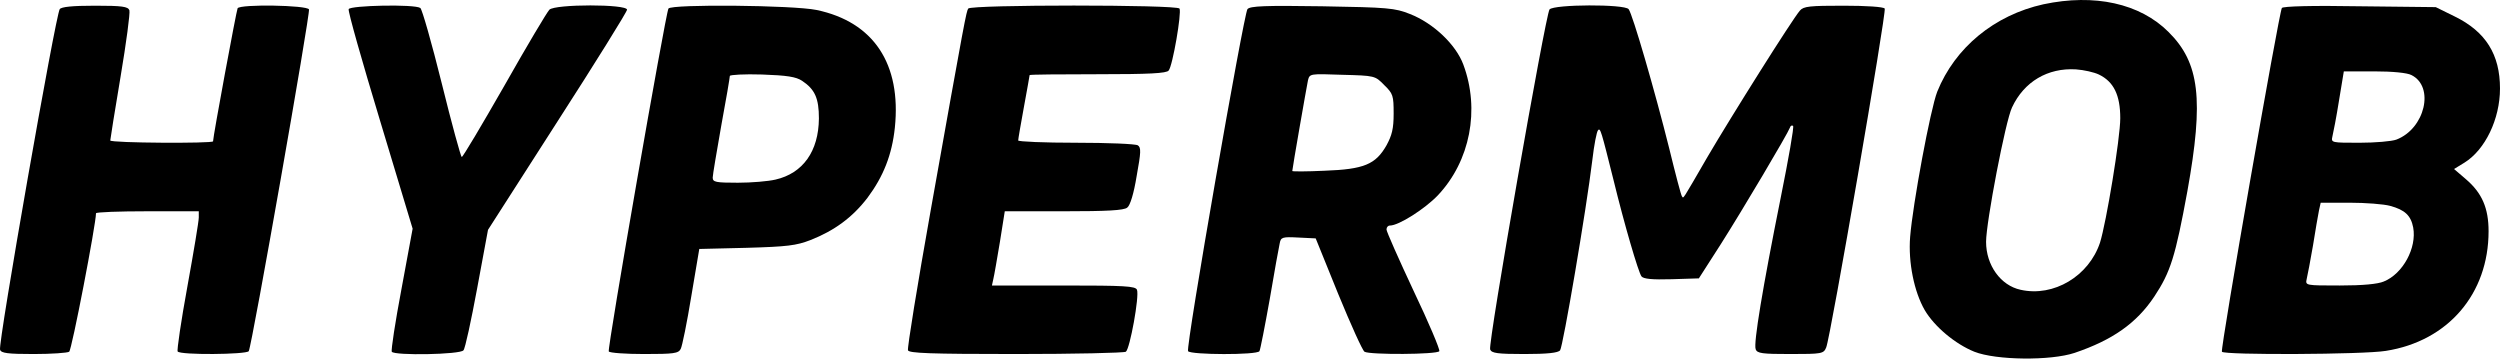
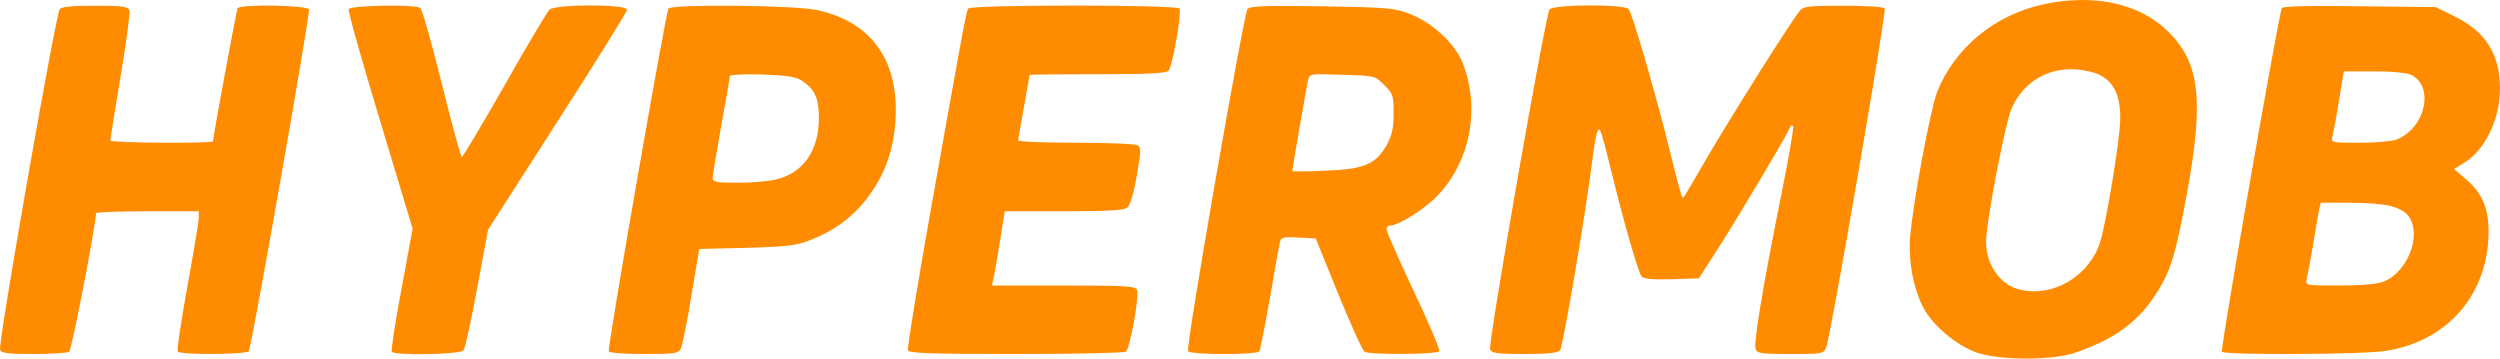
<svg xmlns="http://www.w3.org/2000/svg" width="198.209mm" height="28.426mm" viewBox="0 0 198.209 28.426" version="1.1" id="svg3810">
  <defs id="defs3804" />
  <g id="layer1" style="display:none" transform="translate(-7.323638,-129.7064)" />
  <g id="layer2" transform="translate(-7.323638,-129.7064)">
    <g transform="matrix(0.2263631,0,0,0.2263631,-51.16338,63.38159)" id="g3844">
-       <g style="fill:#000000;stroke:none" id="g3757" transform="matrix(0.1,0,0,-0.1,0,728)">
+       <g style="fill:#ff8c00;stroke:none" id="g3757" transform="matrix(0.1,0,0,-0.1,0,728)">
        <path id="path3741" d="m 9741,4335 c -172,-38 -310,-152 -372,-306 -24,-61 -86,-395 -95,-509 -7,-89 14,-192 51,-256 34,-58 107,-119 174,-146 76,-30 267,-32 351,-4 133,45 217,104 279,197 57,86 74,140 116,369 58,322 43,450 -66,558 -100,100 -259,135 -438,97 z m 194,-246 c 52,-25 75,-72 75,-153 0,-70 -49,-366 -71,-436 -39,-117 -162,-191 -278,-165 -70,15 -121,86 -121,168 0,68 68,424 91,471 42,90 125,139 224,133 28,-2 63,-10 80,-18 z" />
        <path id="path3743" d="m 2793,4318 c -14,-18 -217,-1174 -209,-1193 4,-12 27,-15 118,-15 62,0 118,4 124,8 9,5 94,447 94,485 0,4 81,7 180,7 h 180 v -22 c 0,-13 -18,-121 -40,-242 -22,-120 -37,-223 -34,-227 7,-13 241,-11 249,1 11,18 216,1183 211,1197 -6,15 -241,19 -250,4 -4,-7 -86,-449 -86,-466 0,-8 -360,-6 -360,3 0,4 16,104 36,223 20,119 34,224 31,233 -5,13 -25,16 -120,16 -80,0 -118,-4 -124,-12 z" />
        <path id="path3745" d="m 3805,4318 c -3,-7 47,-183 110,-391 l 114,-378 -39,-211 c -22,-116 -37,-215 -34,-220 9,-14 240,-10 251,5 6,6 27,104 48,217 l 38,205 243,379 c 134,208 244,385 244,392 0,20 -252,20 -272,0 -8,-8 -79,-127 -157,-265 -79,-138 -146,-251 -150,-251 -3,0 -35,116 -70,258 -35,141 -69,260 -75,264 -20,14 -246,9 -251,-4 z" />
        <path id="path3747" d="m 4925,4320 c -10,-17 -215,-1192 -209,-1201 3,-5 59,-9 124,-9 104,0 120,2 128,18 5,9 22,92 37,184 l 28,166 166,4 c 142,4 174,8 223,27 84,33 147,79 200,148 56,75 86,151 96,246 23,223 -74,370 -274,412 -82,17 -509,21 -519,5 z m 468,-253 c 45,-30 59,-61 59,-132 -1,-115 -56,-192 -152,-214 -25,-6 -84,-11 -132,-11 -77,0 -88,2 -88,18 0,9 14,91 30,182 17,91 30,169 30,174 0,4 51,7 113,5 87,-3 119,-8 140,-22 z" />
        <path id="path3749" d="m 5975,4320 c -7,-12 -10,-25 -131,-704 -47,-264 -83,-485 -80,-493 4,-10 75,-13 378,-13 205,0 378,4 385,8 14,9 48,195 39,217 -5,13 -44,15 -257,15 h -251 l 5,23 c 3,12 13,70 23,130 l 17,107 h 207 c 150,0 211,3 222,13 10,7 23,49 33,111 15,83 16,99 4,107 -8,5 -105,9 -216,9 -112,0 -203,4 -203,8 0,5 9,57 20,117 11,60 20,110 20,112 0,2 107,3 239,3 179,0 241,3 248,13 14,16 46,203 38,217 -9,14 -731,14 -740,0 z" />
        <path id="path3751" d="m 6953,4318 c -13,-17 -217,-1184 -208,-1198 8,-13 242,-14 250,0 3,5 19,87 36,182 16,95 32,183 35,196 4,21 9,23 65,20 l 61,-3 79,-195 c 44,-107 85,-198 92,-202 18,-11 255,-10 262,2 3,5 -37,100 -90,211 -52,111 -95,208 -95,215 0,8 5,14 12,14 31,0 122,58 168,106 113,120 148,300 89,458 -26,70 -105,145 -187,177 -53,21 -76,23 -308,27 -200,3 -252,1 -261,-10 z m 479,-266 c 31,-30 33,-37 33,-100 0,-53 -6,-76 -25,-111 -38,-67 -79,-84 -217,-89 -62,-3 -113,-3 -113,-1 0,8 50,294 55,318 6,23 7,23 120,19 114,-3 115,-3 147,-36 z" />
        <path id="path3753" d="m 8011,4317 c -14,-18 -216,-1170 -208,-1191 5,-13 25,-16 120,-16 80,0 118,4 125,13 10,12 92,493 113,667 6,52 15,99 20,104 8,9 11,-2 54,-174 38,-156 87,-323 98,-338 7,-9 37,-12 106,-10 l 95,3 77,120 c 75,118 234,386 242,408 2,7 7,9 11,6 4,-3 -16,-116 -43,-250 -64,-319 -96,-512 -88,-532 5,-15 23,-17 122,-17 110,0 116,1 125,23 15,34 212,1176 205,1187 -4,6 -64,10 -144,10 -119,0 -140,-2 -153,-17 -27,-31 -242,-373 -324,-513 -91,-157 -83,-145 -89,-138 -3,2 -23,79 -45,169 -50,200 -128,469 -142,487 -15,18 -261,17 -277,-1 z" />
        <path id="path3755" d="m 10576,4322 c -10,-16 -216,-1194 -210,-1204 7,-12 496,-10 574,3 218,34 360,200 360,419 0,81 -23,134 -79,182 l -42,36 36,22 c 73,45 125,153 125,260 0,119 -50,199 -158,252 l -67,33 -266,3 c -167,3 -269,0 -273,-6 z m 454,-235 c 82,-41 47,-188 -53,-226 -16,-6 -74,-11 -129,-11 -98,0 -100,0 -95,22 3,12 14,68 23,125 l 17,103 h 106 c 65,0 116,-5 131,-13 z m -75,-458 c 52,-14 73,-34 81,-76 13,-71 -36,-162 -103,-189 -21,-9 -74,-14 -154,-14 -121,0 -121,0 -116,23 3,12 13,65 22,117 8,52 18,107 21,123 l 6,27 h 101 c 56,0 120,-5 142,-11 z" />
      </g>
    </g>
  </g>
</svg>
